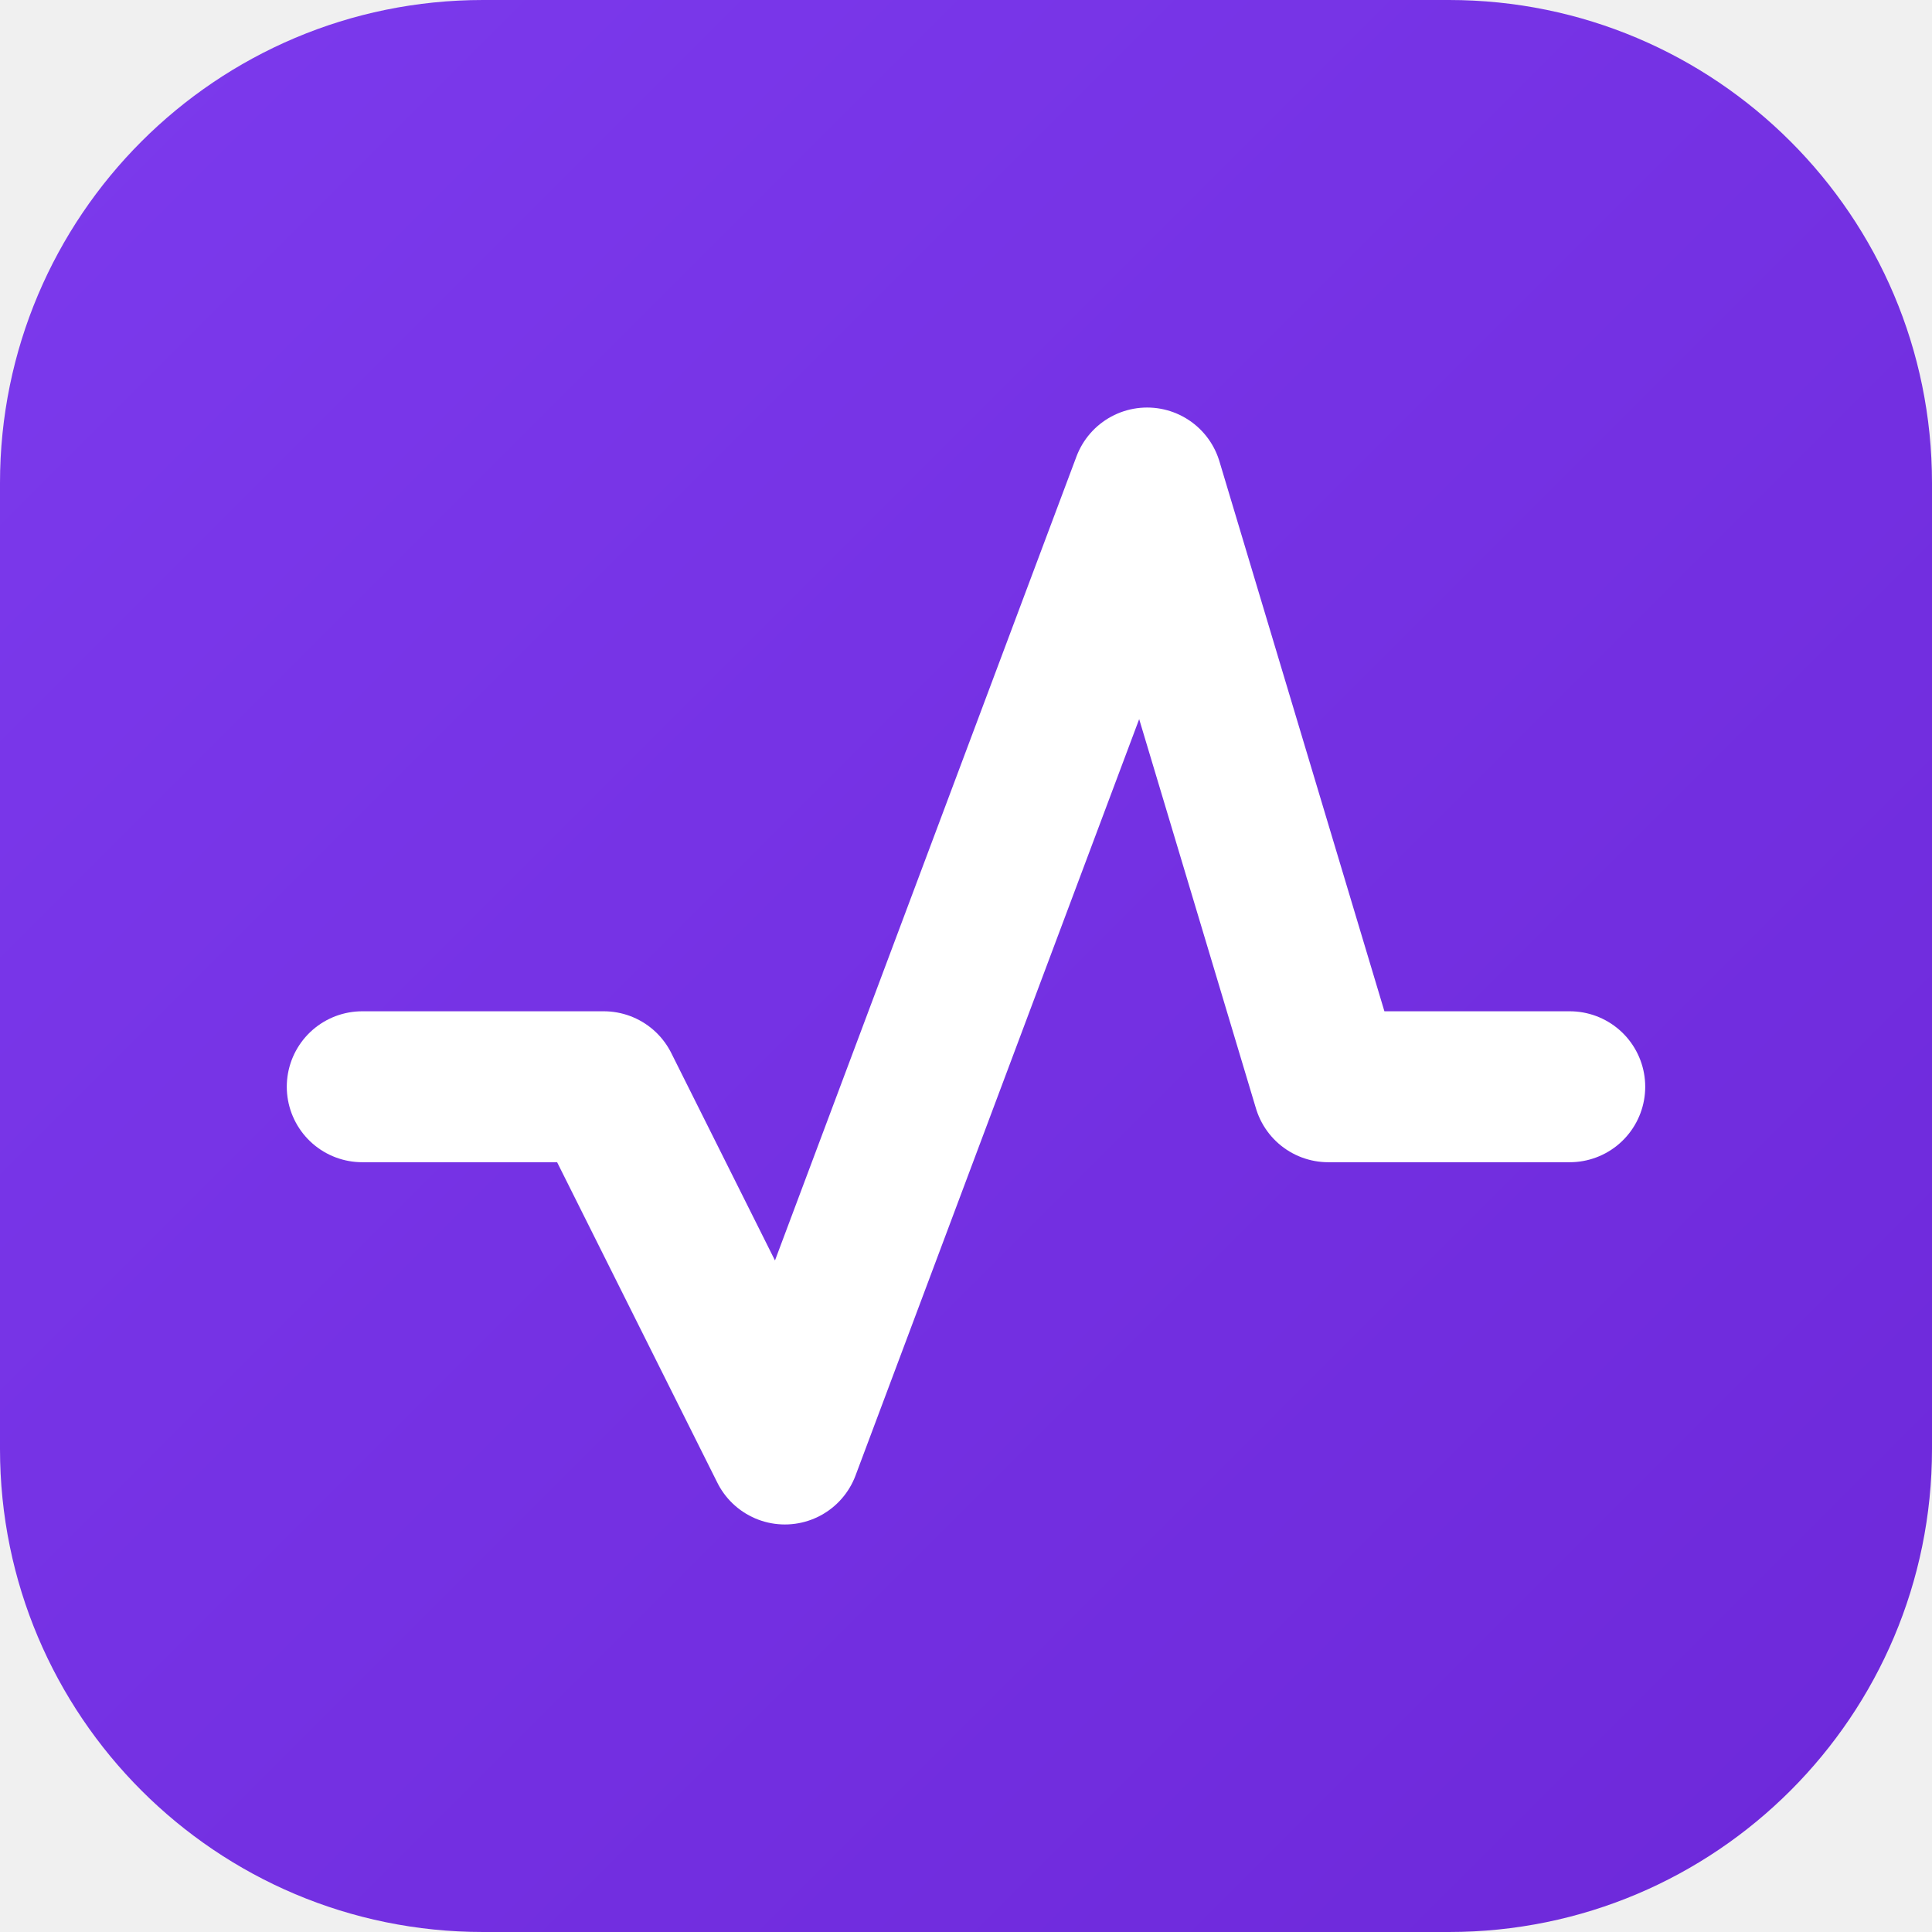
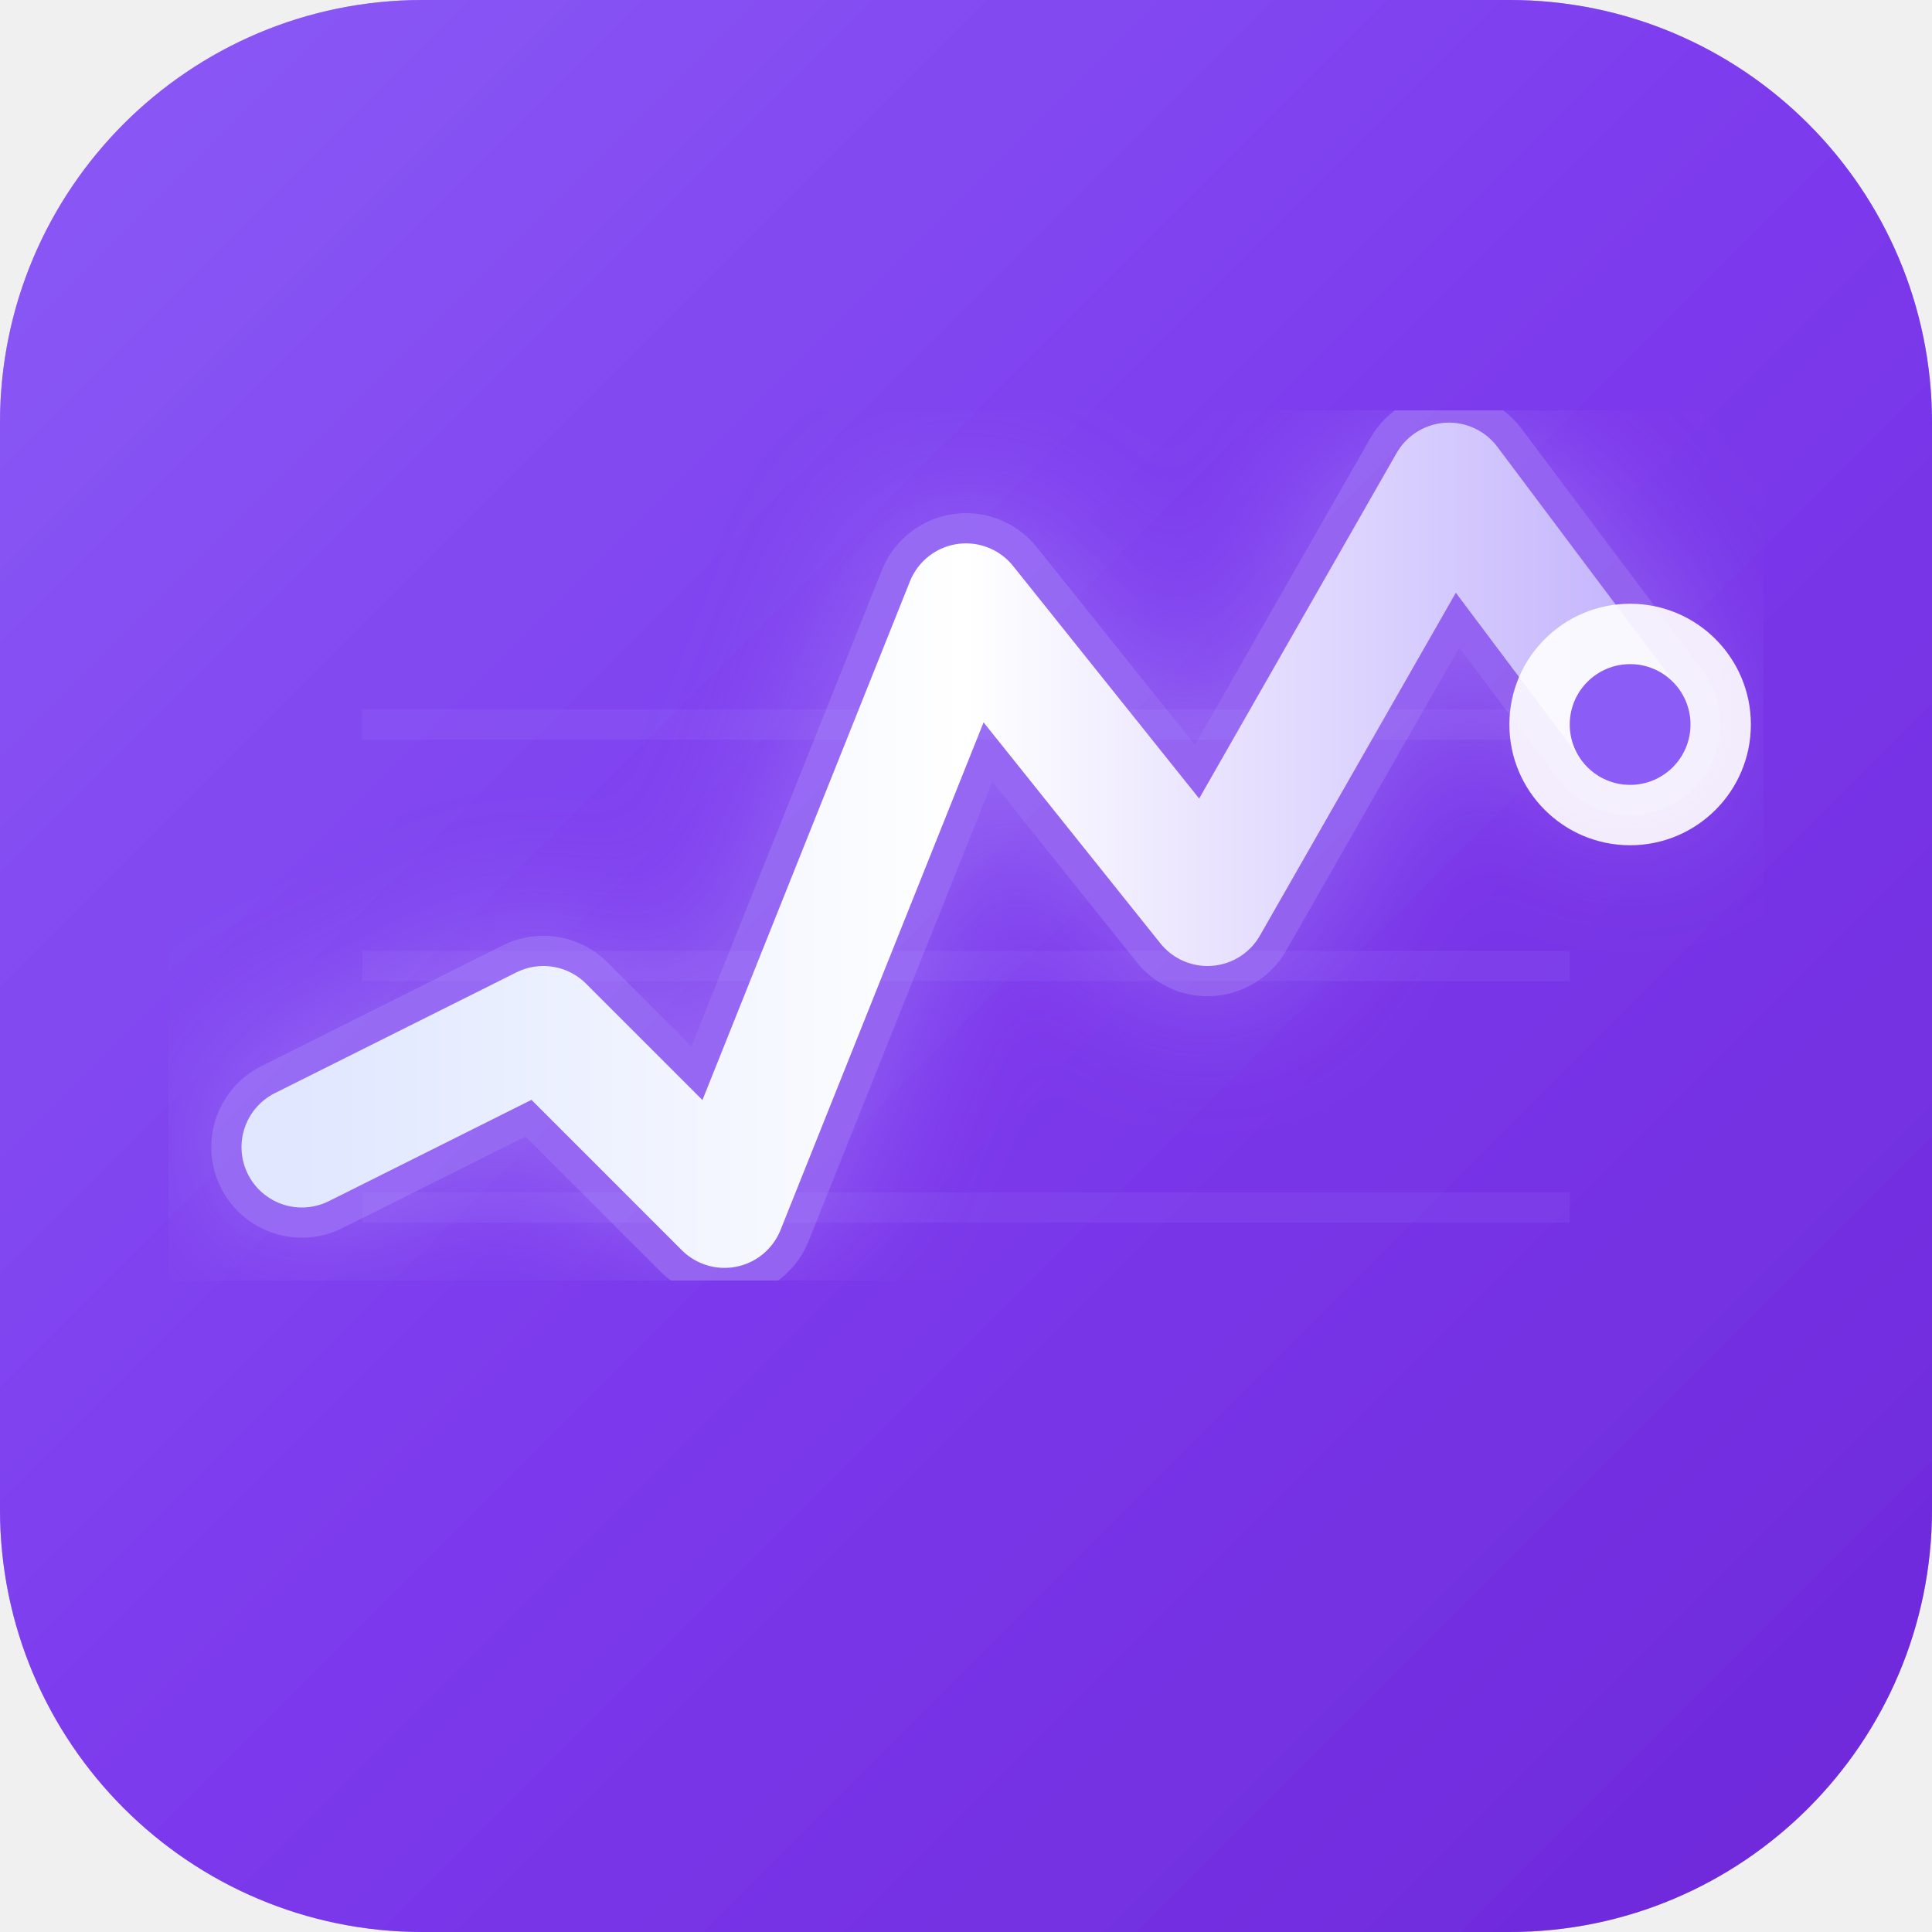
<svg xmlns="http://www.w3.org/2000/svg" viewBox="0 0 32 32">
  <defs>
    <linearGradient id="bg" x1="0" y1="0" x2="1" y2="1">
-       <stop offset="0%" stop-color="#7c3aed" />
+       <stop offset="0%" stop-color="#8b5cf6" />
+       <stop offset="50%" stop-color="#7c3aed" />
      <stop offset="100%" stop-color="#6d28d9" />
    </linearGradient>
+     <linearGradient id="line" x1="0" y1="0" x2="1" y2="0">
+       <stop offset="0%" stop-color="#e0e7ff" />
+       <stop offset="50%" stop-color="#ffffff" />
+       <stop offset="100%" stop-color="#c4b5fd" />
+     </linearGradient>
+     <filter id="glow">
+       <feGaussianBlur stdDeviation="1.2" result="blur" />
+       <feComposite in="SourceGraphic" in2="blur" operator="over" />
+     </filter>
+     <filter id="innerShadow">
+       <feGaussianBlur in="SourceAlpha" stdDeviation="2" result="blur" />
+       <feOffset dx="0" dy="1" />
+       <feComposite in2="SourceAlpha" operator="arithmetic" k2="-1" k3="1" />
+       <feFlood flood-color="#4c1d95" flood-opacity="0.4" />
+       <feComposite in2="SourceGraphic" operator="in" />
+       <feComposite in="SourceGraphic" />
+     </filter>
  </defs>
-   <rect width="32" height="32" rx="8" fill="url(#bg)" />
-   <polyline points="6 18 10 18 13 24 19 8 22 18 26 18" fill="none" stroke="white" stroke-width="2.5" stroke-linecap="round" stroke-linejoin="round" />
+   <rect width="32" height="32" rx="7" fill="url(#bg)" filter="url(#innerShadow)" />
+   <line x1="6" y1="12" x2="26" y2="12" stroke="#a78bfa" stroke-opacity="0.12" stroke-width="0.5" />
+   <line x1="6" y1="16" x2="26" y2="16" stroke="#a78bfa" stroke-opacity="0.12" stroke-width="0.5" />
+   <line x1="6" y1="20" x2="26" y2="20" stroke="#a78bfa" stroke-opacity="0.12" stroke-width="0.5" />
+   <polyline points="5 19 9 17 12 20 16 10 20 15 24 8 27 12" fill="none" stroke="#c4b5fd" stroke-width="3" stroke-linecap="round" stroke-linejoin="round" opacity="0.35" filter="url(#glow)" />
+   <polyline points="5 19 9 17 12 20 16 10 20 15 24 8 27 12" fill="none" stroke="url(#line)" stroke-width="2" stroke-linecap="round" stroke-linejoin="round" />
+   <circle cx="27" cy="12" r="2" fill="white" opacity="0.9" />
+   <circle cx="27" cy="12" r="1" fill="#8b5cf6" />
</svg>
